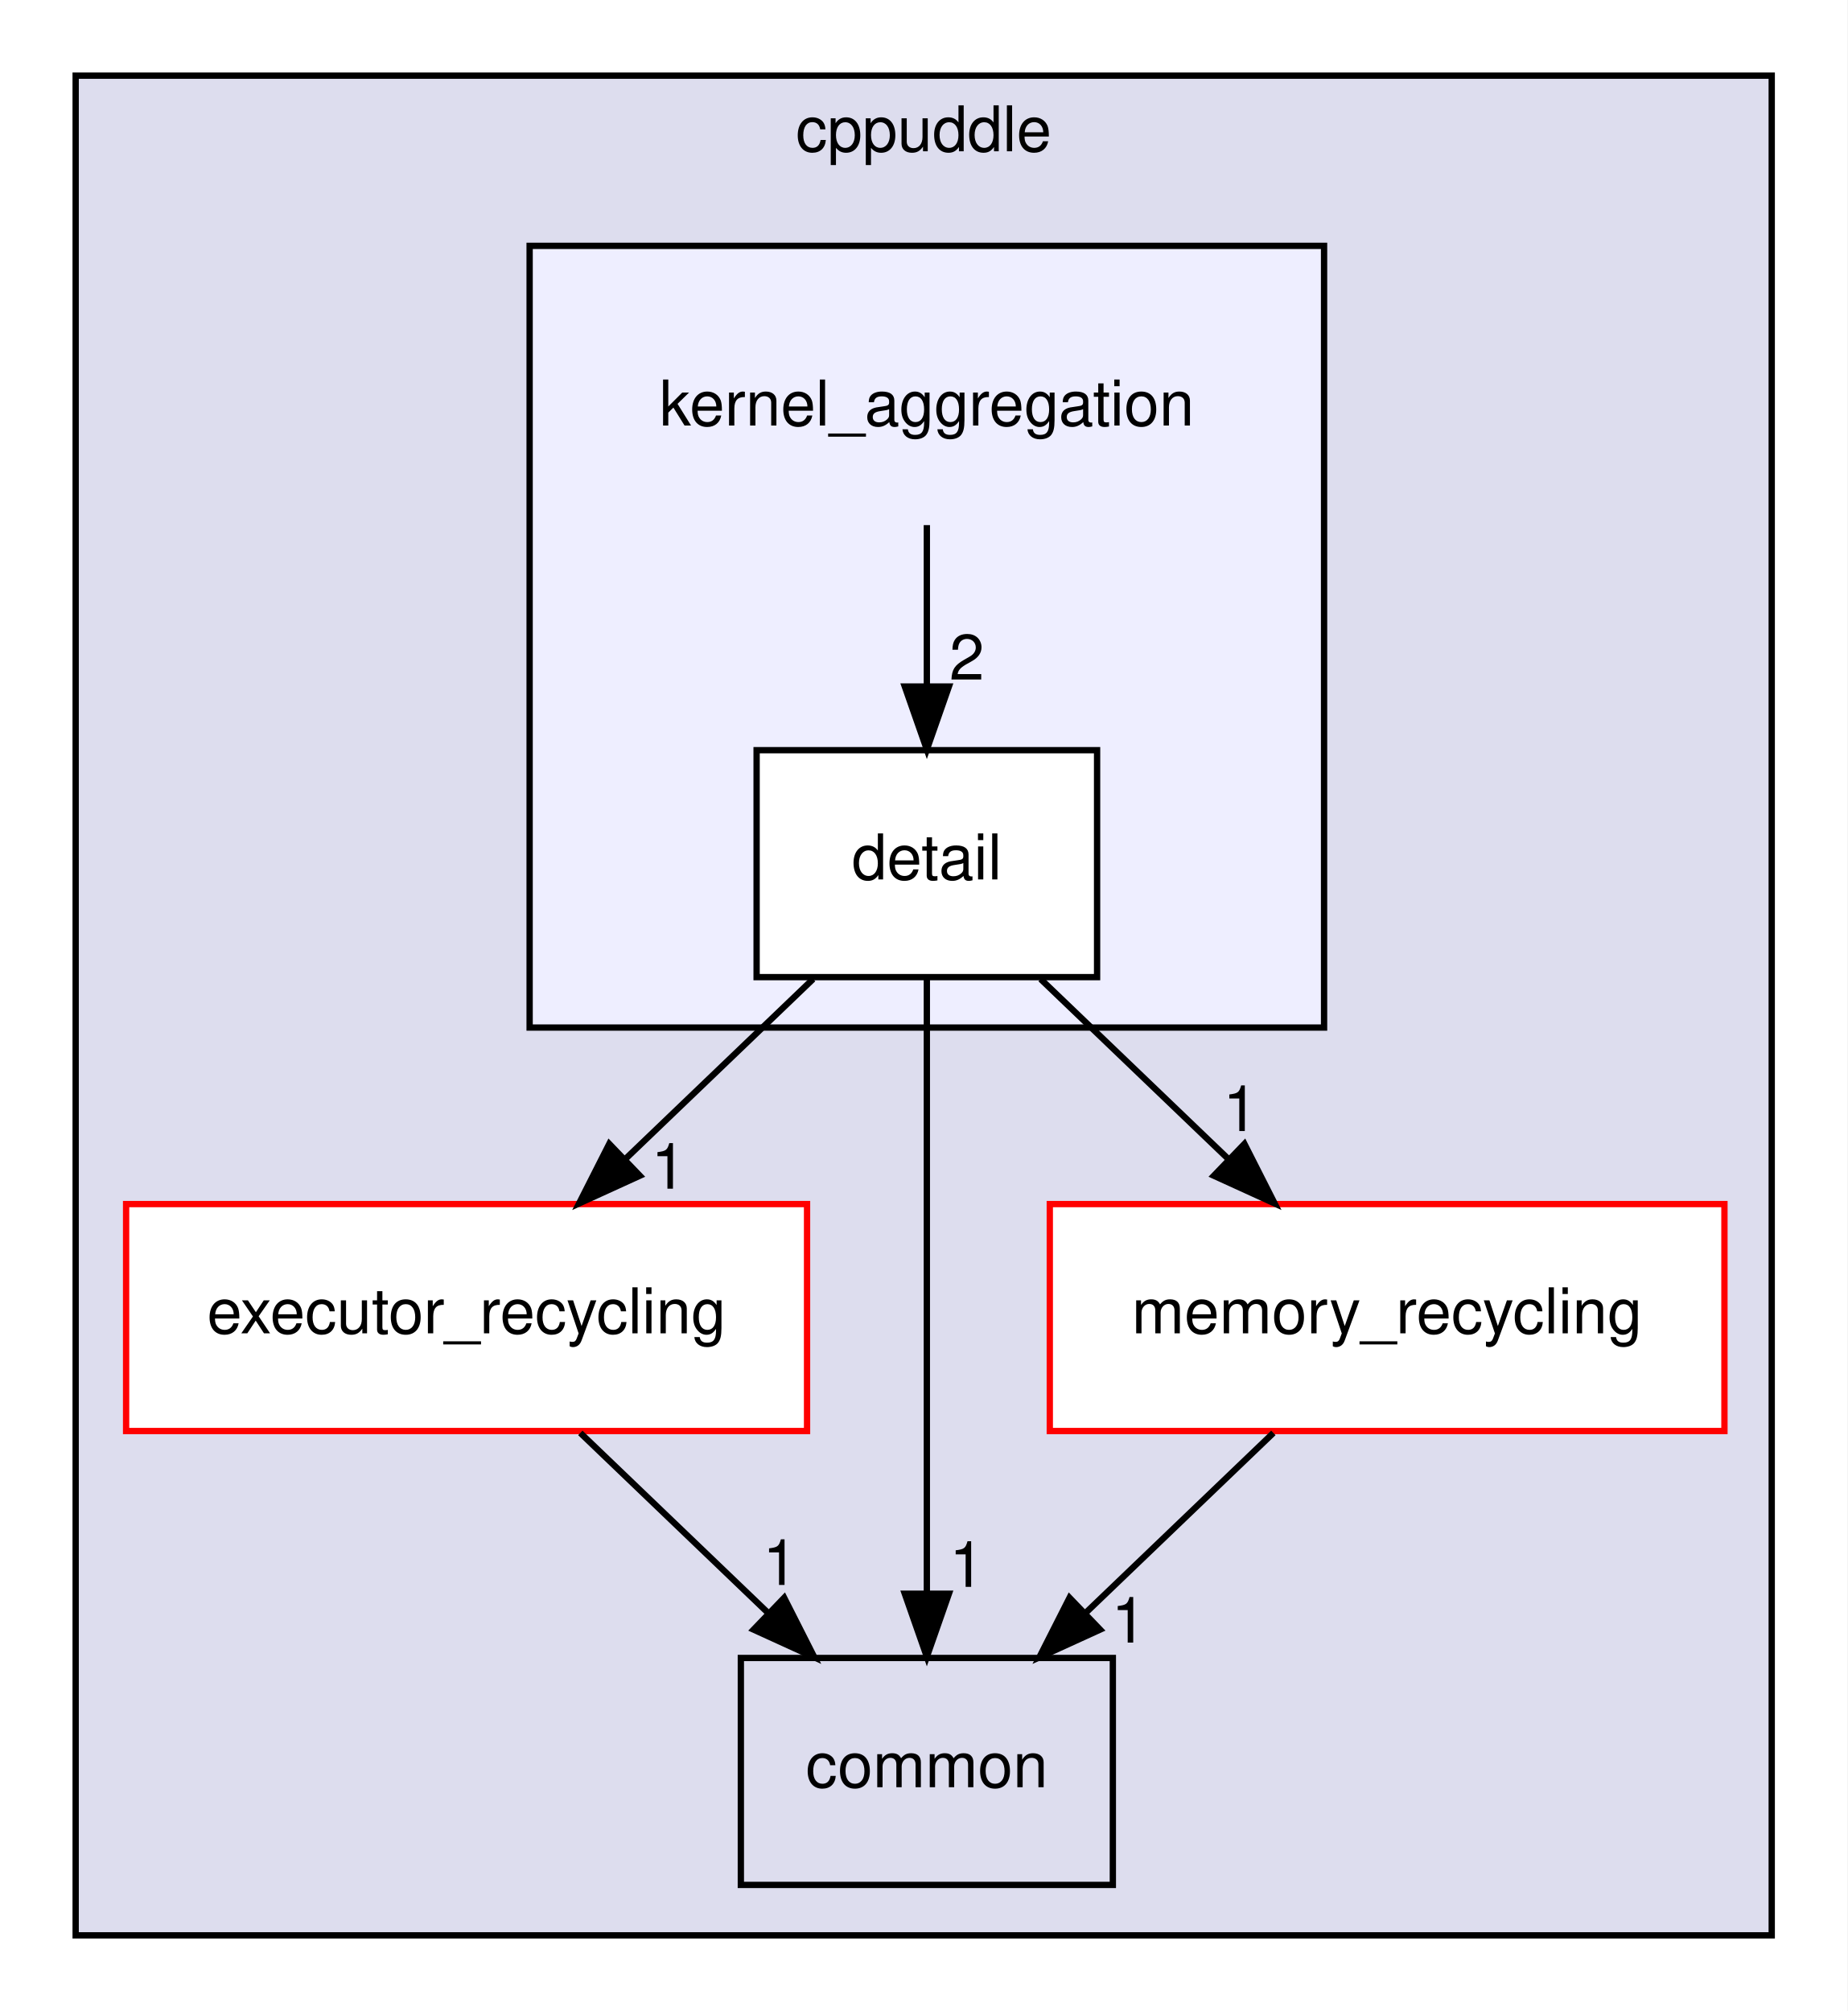
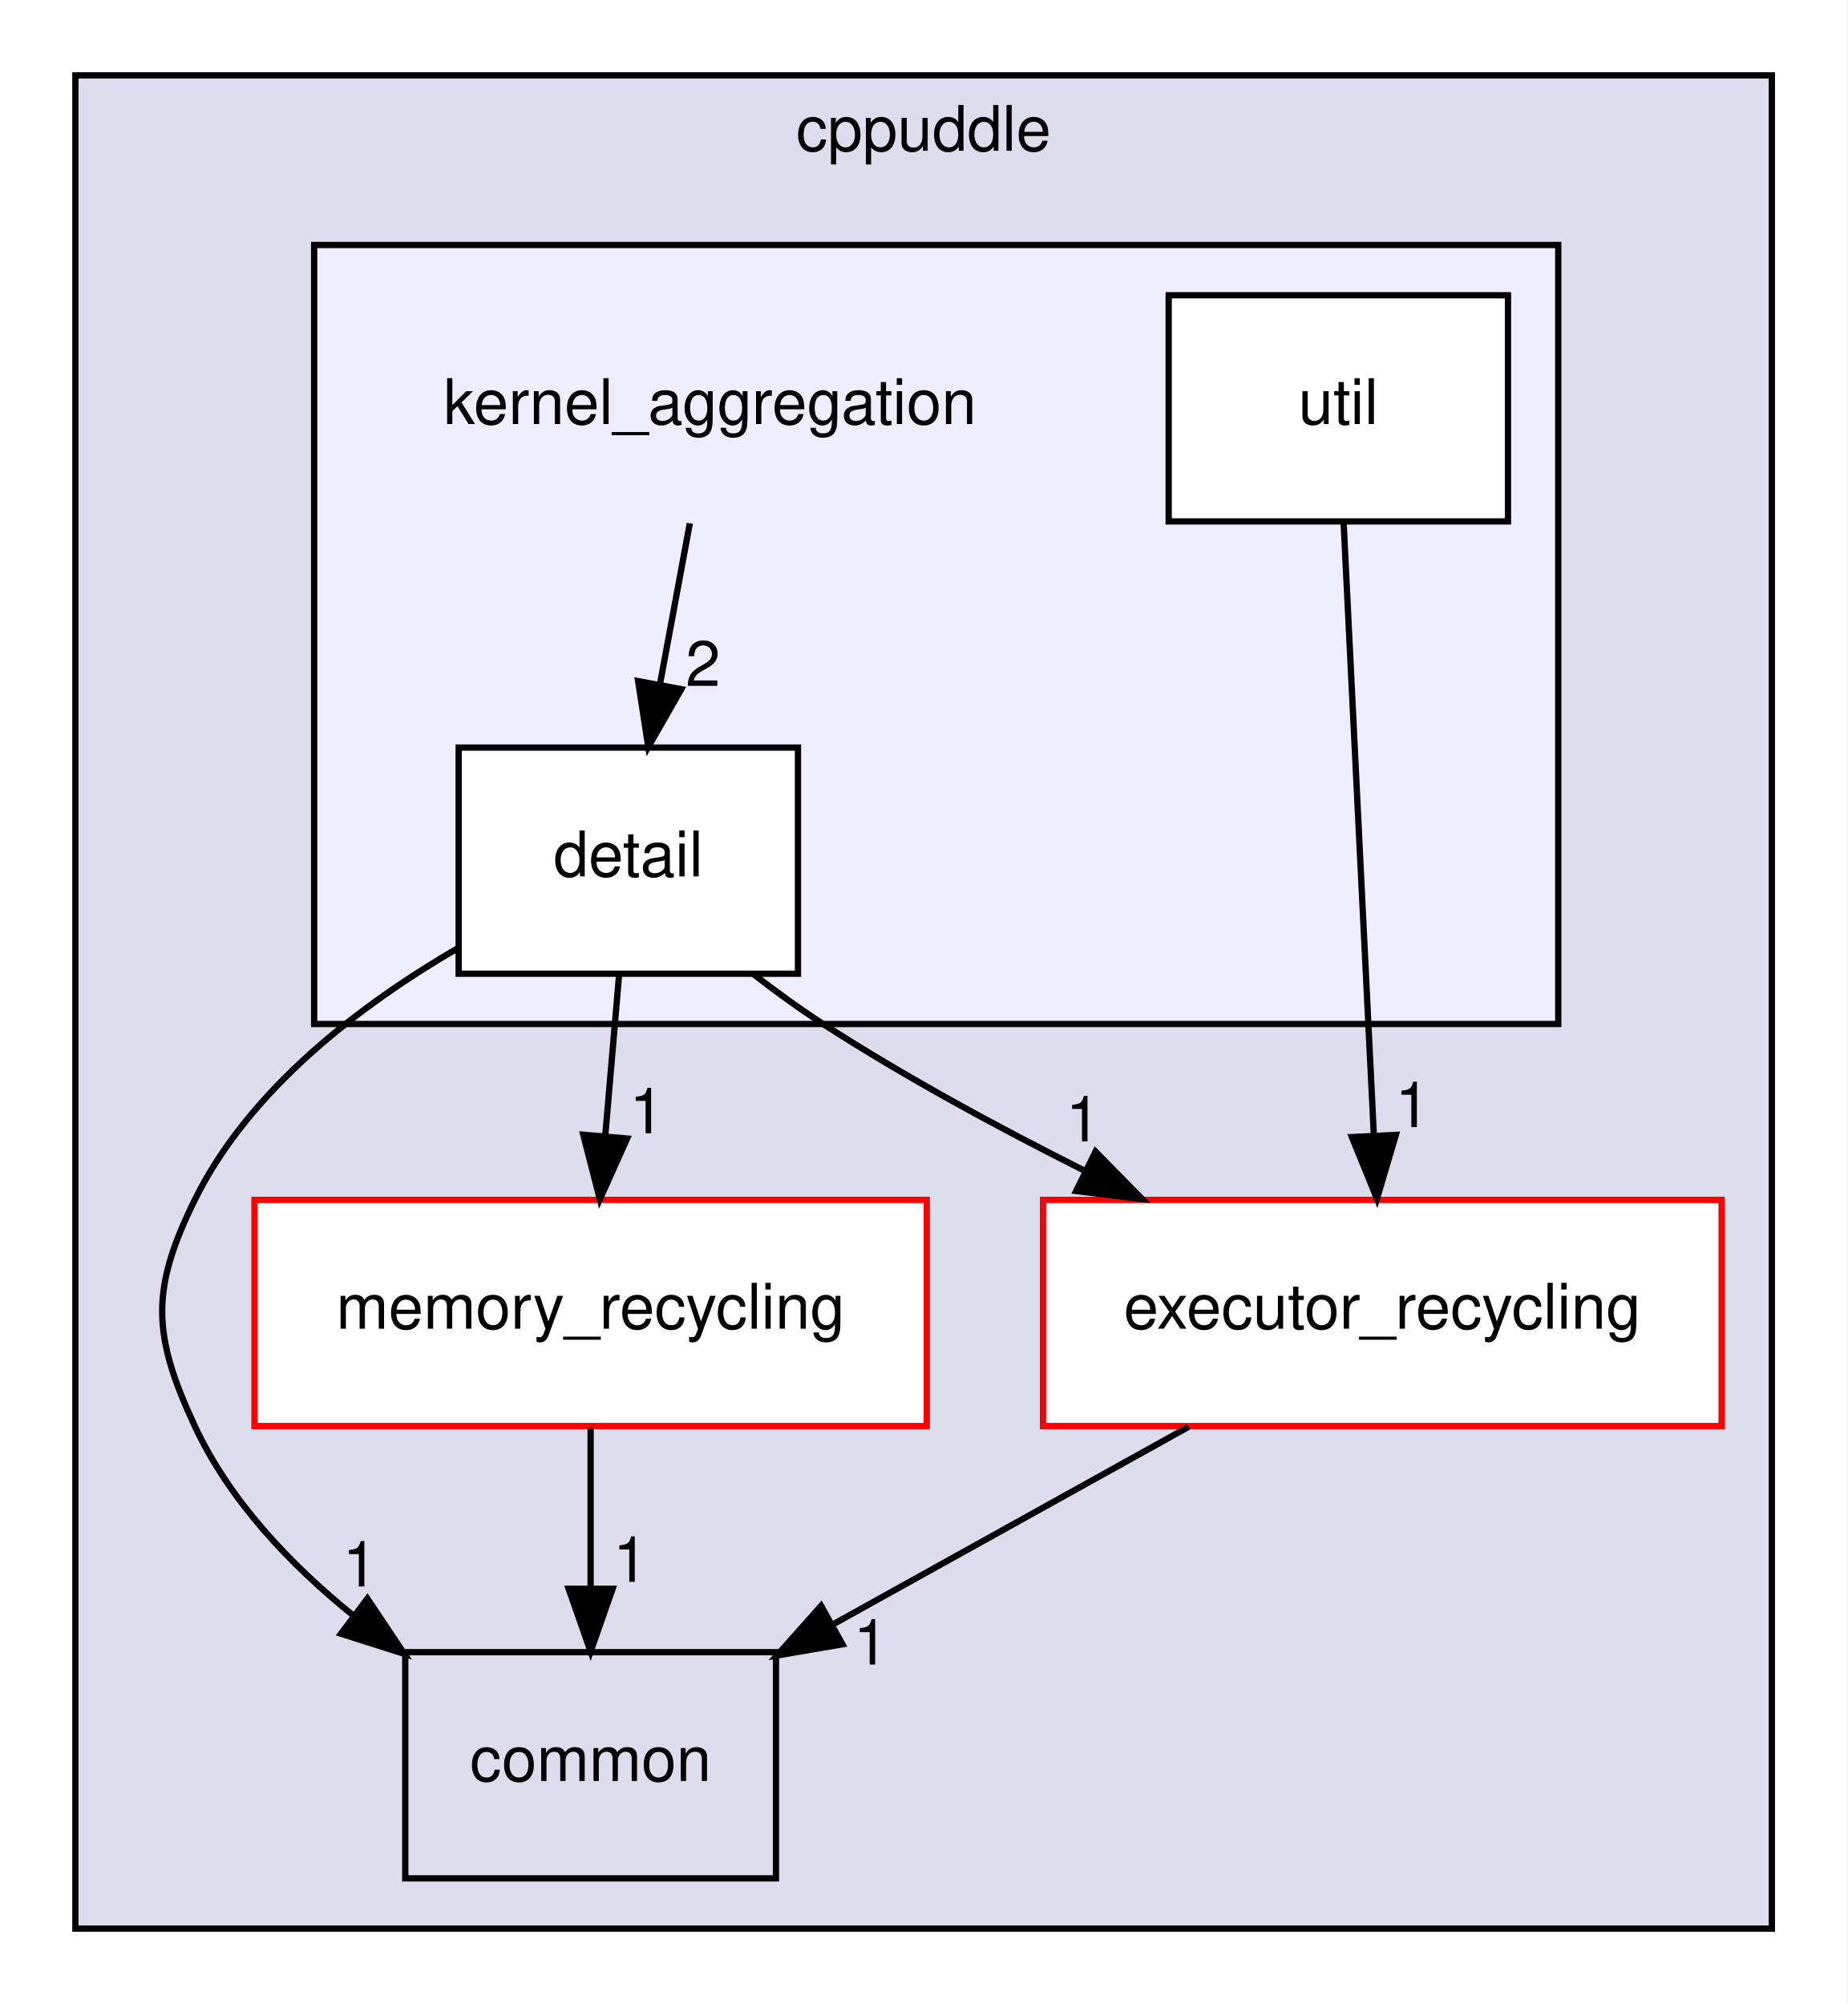
- <svg xmlns="http://www.w3.org/2000/svg" xmlns:xlink="http://www.w3.org/1999/xlink" width="293pt" height="319pt" viewBox="0.00 0.00 293.00 319.00">
+ <svg xmlns="http://www.w3.org/2000/svg" xmlns:xlink="http://www.w3.org/1999/xlink" width="294pt" height="319pt" viewBox="0.00 0.00 294.00 319.00">
  <g id="graph0" class="graph" transform="scale(1 1) rotate(0) translate(4 315)">
-     <polygon fill="white" stroke="transparent" points="-4,4 -4,-315 289,-315 289,4 -4,4" />
+     <polygon fill="white" stroke="transparent" points="-4,4 -4,-315 290,-315 290,4 -4,4" />
    <g id="clust1" class="cluster">
      <g id="a_clust1">
        <a xlink:href="dir_5d172fc9597ac0585eab64e12b95f390.html" target="_top" xlink:title="cppuddle">
-           <polygon fill="#ddddee" stroke="black" points="8,-8 8,-303 277,-303 277,-8 8,-8" />
-           <text text-anchor="middle" x="142.5" y="-291" font-family="Helvetica,sans-Serif" font-size="10.00">cppuddle</text>
+           <polygon fill="#ddddee" stroke="black" points="8,-8 8,-303 278,-303 278,-8 8,-8" />
+           <text text-anchor="middle" x="143" y="-291" font-family="Helvetica,sans-Serif" font-size="10.00">cppuddle</text>
        </a>
      </g>
    </g>
    <g id="clust2" class="cluster">
      <g id="a_clust2">
        <a xlink:href="dir_e79a7c4d1214c17e76a8c70c5270f092.html" target="_top">
-           <polygon fill="#eeeeff" stroke="black" points="80,-152 80,-276 206,-276 206,-152 80,-152" />
+           <polygon fill="#eeeeff" stroke="black" points="46,-152 46,-276 244,-276 244,-152 46,-152" />
        </a>
      </g>
    </g>
    <g id="node1" class="node">
      <g id="a_node1">
        <a xlink:href="dir_987eeeb0281bd8ab55a36e97abfb120f.html" target="_top" xlink:title="executor_recycling">
-           <polygon fill="white" stroke="red" points="124,-124 16,-124 16,-88 124,-88 124,-124" />
-           <text text-anchor="middle" x="70" y="-103.5" font-family="Helvetica,sans-Serif" font-size="10.00">executor_recycling</text>
+           <polygon fill="white" stroke="red" points="270,-124 162,-124 162,-88 270,-88 270,-124" />
+           <text text-anchor="middle" x="216" y="-103.5" font-family="Helvetica,sans-Serif" font-size="10.00">executor_recycling</text>
        </a>
      </g>
    </g>
    <g id="node2" class="node">
      <g id="a_node2">
        <a xlink:href="dir_a31e29f658aabd71a86035b64acade04.html" target="_top" xlink:title="common">
-           <polygon fill="none" stroke="black" points="172.5,-52 113.5,-52 113.5,-16 172.5,-16 172.5,-52" />
-           <text text-anchor="middle" x="143" y="-31.5" font-family="Helvetica,sans-Serif" font-size="10.00">common</text>
+           <polygon fill="none" stroke="black" points="119.5,-52 60.5,-52 60.5,-16 119.5,-16 119.5,-52" />
+           <text text-anchor="middle" x="90" y="-31.5" font-family="Helvetica,sans-Serif" font-size="10.00">common</text>
        </a>
      </g>
    </g>
-     <g id="edge3" class="edge">
-       <path fill="none" stroke="black" d="M88.04,-87.7C97.06,-79.05 108.12,-68.45 117.94,-59.03" />
-       <polygon fill="black" stroke="black" points="120.37,-61.55 125.16,-52.1 115.52,-56.5 120.37,-61.55" />
-       <g id="a_edge3-headlabel">
+     <g id="edge4" class="edge">
+       <path fill="none" stroke="black" d="M185.18,-87.88C168.18,-78.43 146.91,-66.61 128.79,-56.55" />
+       <polygon fill="black" stroke="black" points="130.08,-53.26 119.64,-51.47 126.68,-59.38 130.08,-53.26" />
+       <g id="a_edge4-headlabel">
        <a xlink:href="dir_000003_000002.html" target="_top" xlink:title="1">
-           <text text-anchor="middle" x="119.74" y="-63.59" font-family="Helvetica,sans-Serif" font-size="10.00">1</text>
+           <text text-anchor="middle" x="134.6" y="-50.03" font-family="Helvetica,sans-Serif" font-size="10.00">1</text>
        </a>
      </g>
    </g>
    <g id="node3" class="node">
      <g id="a_node3">
        <a xlink:href="dir_b196a508d967b5292215dc75471d5392.html" target="_top" xlink:title="memory_recycling">
-           <polygon fill="white" stroke="red" points="269.5,-124 162.5,-124 162.5,-88 269.5,-88 269.5,-124" />
-           <text text-anchor="middle" x="216" y="-103.5" font-family="Helvetica,sans-Serif" font-size="10.00">memory_recycling</text>
+           <polygon fill="white" stroke="red" points="143.5,-124 36.5,-124 36.5,-88 143.5,-88 143.5,-124" />
+           <text text-anchor="middle" x="90" y="-103.5" font-family="Helvetica,sans-Serif" font-size="10.00">memory_recycling</text>
        </a>
      </g>
    </g>
    <g id="edge2" class="edge">
-       <path fill="none" stroke="black" d="M197.96,-87.7C188.94,-79.05 177.88,-68.45 168.06,-59.03" />
-       <polygon fill="black" stroke="black" points="170.48,-56.5 160.84,-52.1 165.63,-61.55 170.48,-56.5" />
+       <path fill="none" stroke="black" d="M90,-87.7C90,-79.98 90,-70.71 90,-62.11" />
+       <polygon fill="black" stroke="black" points="93.5,-62.1 90,-52.1 86.5,-62.1 93.5,-62.1" />
      <g id="a_edge2-headlabel">
-         <a xlink:href="dir_000007_000002.html" target="_top" xlink:title="1">
-           <text text-anchor="middle" x="175.04" y="-54.44" font-family="Helvetica,sans-Serif" font-size="10.00">1</text>
+         <a xlink:href="dir_000008_000002.html" target="_top" xlink:title="1">
+           <text text-anchor="middle" x="96.34" y="-63.2" font-family="Helvetica,sans-Serif" font-size="10.00">1</text>
        </a>
      </g>
    </g>
    <g id="node4" class="node">
-       <text text-anchor="middle" x="143" y="-247.5" font-family="Helvetica,sans-Serif" font-size="10.00">kernel_aggregation</text>
+       <text text-anchor="middle" x="109" y="-247.5" font-family="Helvetica,sans-Serif" font-size="10.00">kernel_aggregation</text>
    </g>
    <g id="node5" class="node">
      <g id="a_node5">
        <a xlink:href="dir_a96a20b290261be0a1a420da40007da3.html" target="_top" xlink:title="detail">
-           <polygon fill="white" stroke="black" points="170,-196 116,-196 116,-160 170,-160 170,-196" />
-           <text text-anchor="middle" x="143" y="-175.5" font-family="Helvetica,sans-Serif" font-size="10.00">detail</text>
+           <polygon fill="white" stroke="black" points="123,-196 69,-196 69,-160 123,-160 123,-196" />
+           <text text-anchor="middle" x="96" y="-175.5" font-family="Helvetica,sans-Serif" font-size="10.00">detail</text>
        </a>
      </g>
    </g>
    <g id="edge1" class="edge">
-       <path fill="none" stroke="black" d="M143,-231.7C143,-223.98 143,-214.71 143,-206.11" />
-       <polygon fill="black" stroke="black" points="146.5,-206.1 143,-196.1 139.5,-206.1 146.5,-206.1" />
+       <path fill="none" stroke="black" d="M105.79,-231.7C104.35,-223.98 102.63,-214.71 101.04,-206.11" />
+       <polygon fill="black" stroke="black" points="104.44,-205.3 99.18,-196.1 97.56,-206.58 104.44,-205.3" />
      <g id="a_edge1-headlabel">
        <a xlink:href="dir_000005_000006.html" target="_top" xlink:title="2">
-           <text text-anchor="middle" x="149.34" y="-207.2" font-family="Helvetica,sans-Serif" font-size="10.00">2</text>
-         </a>
-       </g>
-     </g>
-     <g id="edge4" class="edge">
-       <path fill="none" stroke="black" d="M124.96,-159.7C115.94,-151.05 104.88,-140.45 95.06,-131.03" />
-       <polygon fill="black" stroke="black" points="97.48,-128.5 87.84,-124.1 92.63,-133.55 97.48,-128.5" />
-       <g id="a_edge4-headlabel">
-         <a xlink:href="dir_000006_000003.html" target="_top" xlink:title="1">
-           <text text-anchor="middle" x="102.04" y="-126.44" font-family="Helvetica,sans-Serif" font-size="10.00">1</text>
+           <text text-anchor="middle" x="107.89" y="-205.81" font-family="Helvetica,sans-Serif" font-size="10.00">2</text>
        </a>
      </g>
    </g>
    <g id="edge5" class="edge">
-       <path fill="none" stroke="black" d="M143,-159.87C143,-135.67 143,-91.21 143,-62.39" />
-       <polygon fill="black" stroke="black" points="146.5,-62.19 143,-52.19 139.5,-62.19 146.5,-62.19" />
+       <path fill="none" stroke="black" d="M115.88,-159.96C119.49,-157.16 123.28,-154.4 127,-152 140,-143.61 154.77,-135.59 168.49,-128.71" />
+       <polygon fill="black" stroke="black" points="170.36,-131.69 177.79,-124.13 167.27,-125.41 170.36,-131.69" />
      <g id="a_edge5-headlabel">
-         <a xlink:href="dir_000006_000002.html" target="_top" xlink:title="1">
-           <text text-anchor="middle" x="149.34" y="-63.28" font-family="Helvetica,sans-Serif" font-size="10.00">1</text>
+         <a xlink:href="dir_000006_000003.html" target="_top" xlink:title="1">
+           <text text-anchor="middle" x="168.39" y="-133.32" font-family="Helvetica,sans-Serif" font-size="10.00">1</text>
        </a>
      </g>
    </g>
    <g id="edge6" class="edge">
-       <path fill="none" stroke="black" d="M161.04,-159.7C170.06,-151.05 181.12,-140.45 190.94,-131.03" />
-       <polygon fill="black" stroke="black" points="193.37,-133.55 198.16,-124.1 188.52,-128.5 193.37,-133.55" />
+       <path fill="none" stroke="black" d="M68.97,-164.13C53.61,-155.21 35.75,-141.75 27,-124 19.93,-109.65 20.25,-102.51 27,-88 32.52,-76.14 42.15,-65.98 52.24,-57.83" />
+       <polygon fill="black" stroke="black" points="54.47,-60.53 60.36,-51.73 50.26,-54.94 54.47,-60.53" />
      <g id="a_edge6-headlabel">
-         <a xlink:href="dir_000006_000007.html" target="_top" xlink:title="1">
-           <text text-anchor="middle" x="192.74" y="-135.59" font-family="Helvetica,sans-Serif" font-size="10.00">1</text>
+         <a xlink:href="dir_000006_000002.html" target="_top" xlink:title="1">
+           <text text-anchor="middle" x="53.3" y="-62.46" font-family="Helvetica,sans-Serif" font-size="10.00">1</text>
+         </a>
+       </g>
+     </g>
+     <g id="edge7" class="edge">
+       <path fill="none" stroke="black" d="M94.52,-159.7C93.86,-151.98 93.06,-142.71 92.32,-134.11" />
+       <polygon fill="black" stroke="black" points="95.81,-133.77 91.47,-124.1 88.83,-134.37 95.81,-133.77" />
+       <g id="a_edge7-headlabel">
+         <a xlink:href="dir_000006_000008.html" target="_top" xlink:title="1">
+           <text text-anchor="middle" x="98.94" y="-134.61" font-family="Helvetica,sans-Serif" font-size="10.00">1</text>
+         </a>
+       </g>
+     </g>
+     <g id="node6" class="node">
+       <g id="a_node6">
+         <a xlink:href="dir_faf9042eaaf35293b9abc489ad1eecdf.html" target="_top" xlink:title="util">
+           <polygon fill="white" stroke="black" points="236,-268 182,-268 182,-232 236,-232 236,-268" />
+           <text text-anchor="middle" x="209" y="-247.5" font-family="Helvetica,sans-Serif" font-size="10.00">util</text>
+         </a>
+       </g>
+     </g>
+     <g id="edge3" class="edge">
+       <path fill="none" stroke="black" d="M209.84,-231.87C211.04,-207.67 213.23,-163.21 214.65,-134.39" />
+       <polygon fill="black" stroke="black" points="218.16,-134.35 215.15,-124.19 211.16,-134 218.16,-134.35" />
+       <g id="a_edge3-headlabel">
+         <a xlink:href="dir_000007_000003.html" target="_top" xlink:title="1">
+           <text text-anchor="middle" x="220.81" y="-135.58" font-family="Helvetica,sans-Serif" font-size="10.00">1</text>
        </a>
      </g>
    </g>
  </g>
</svg>
